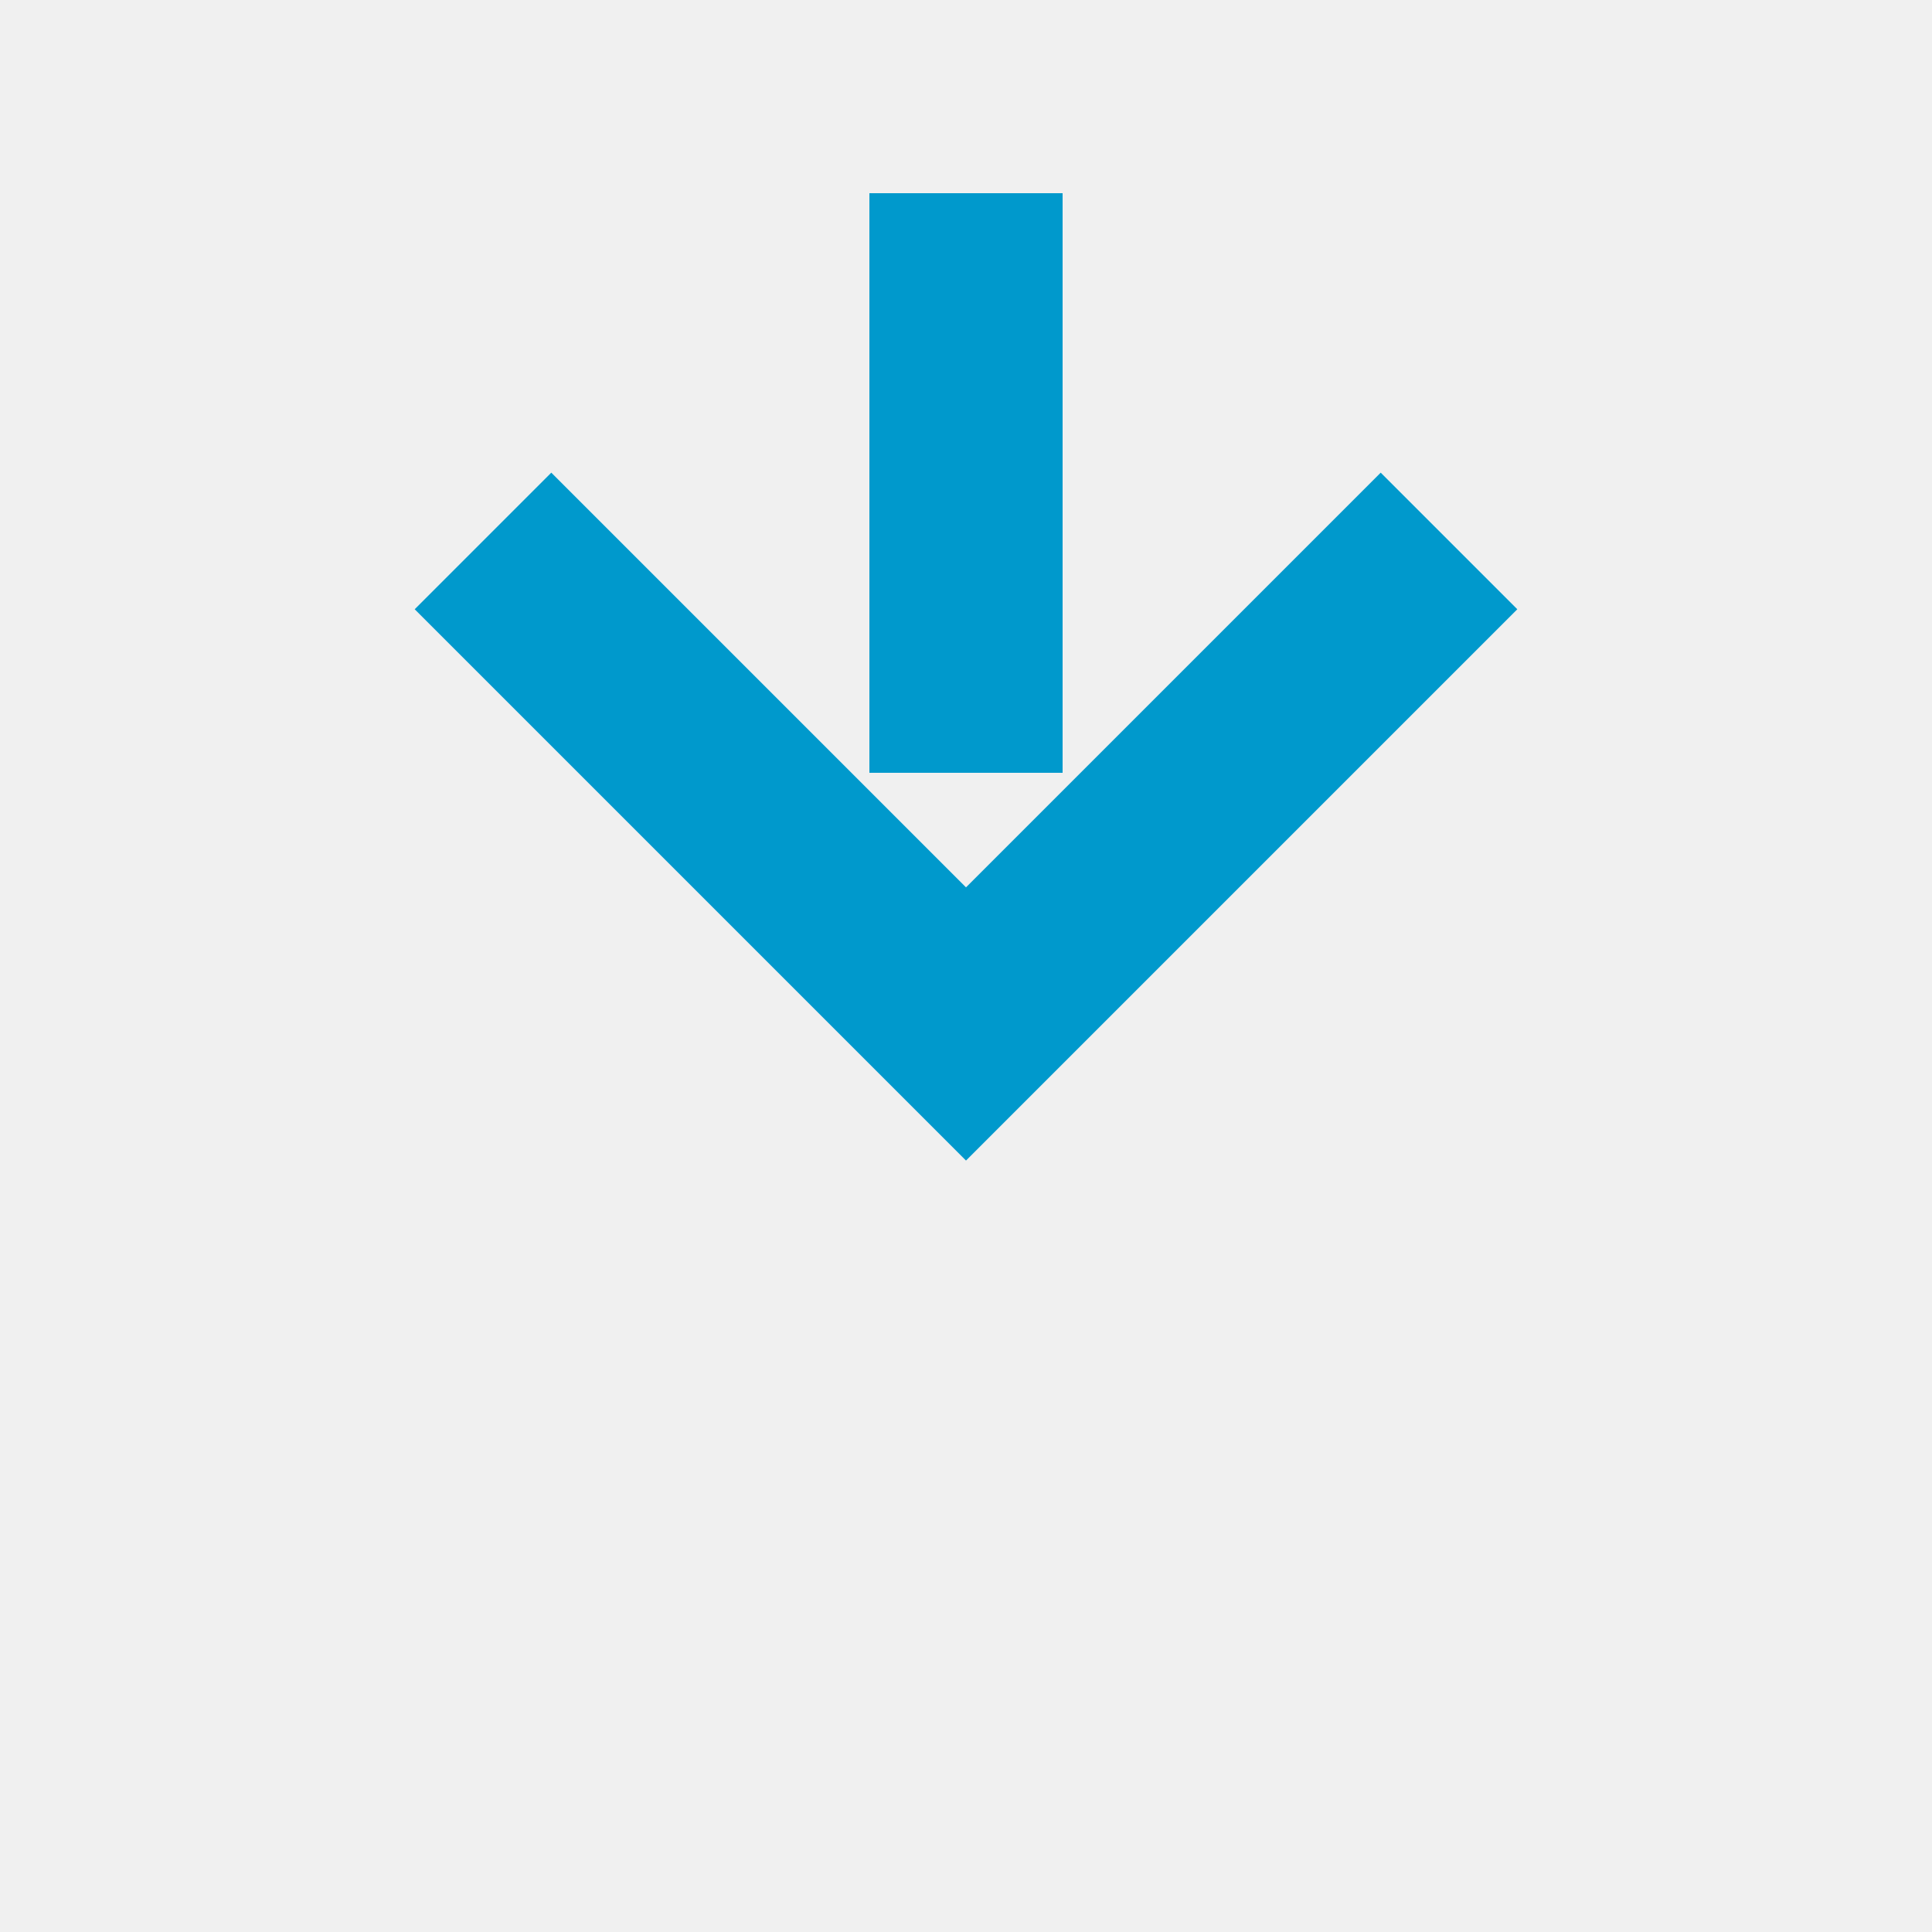
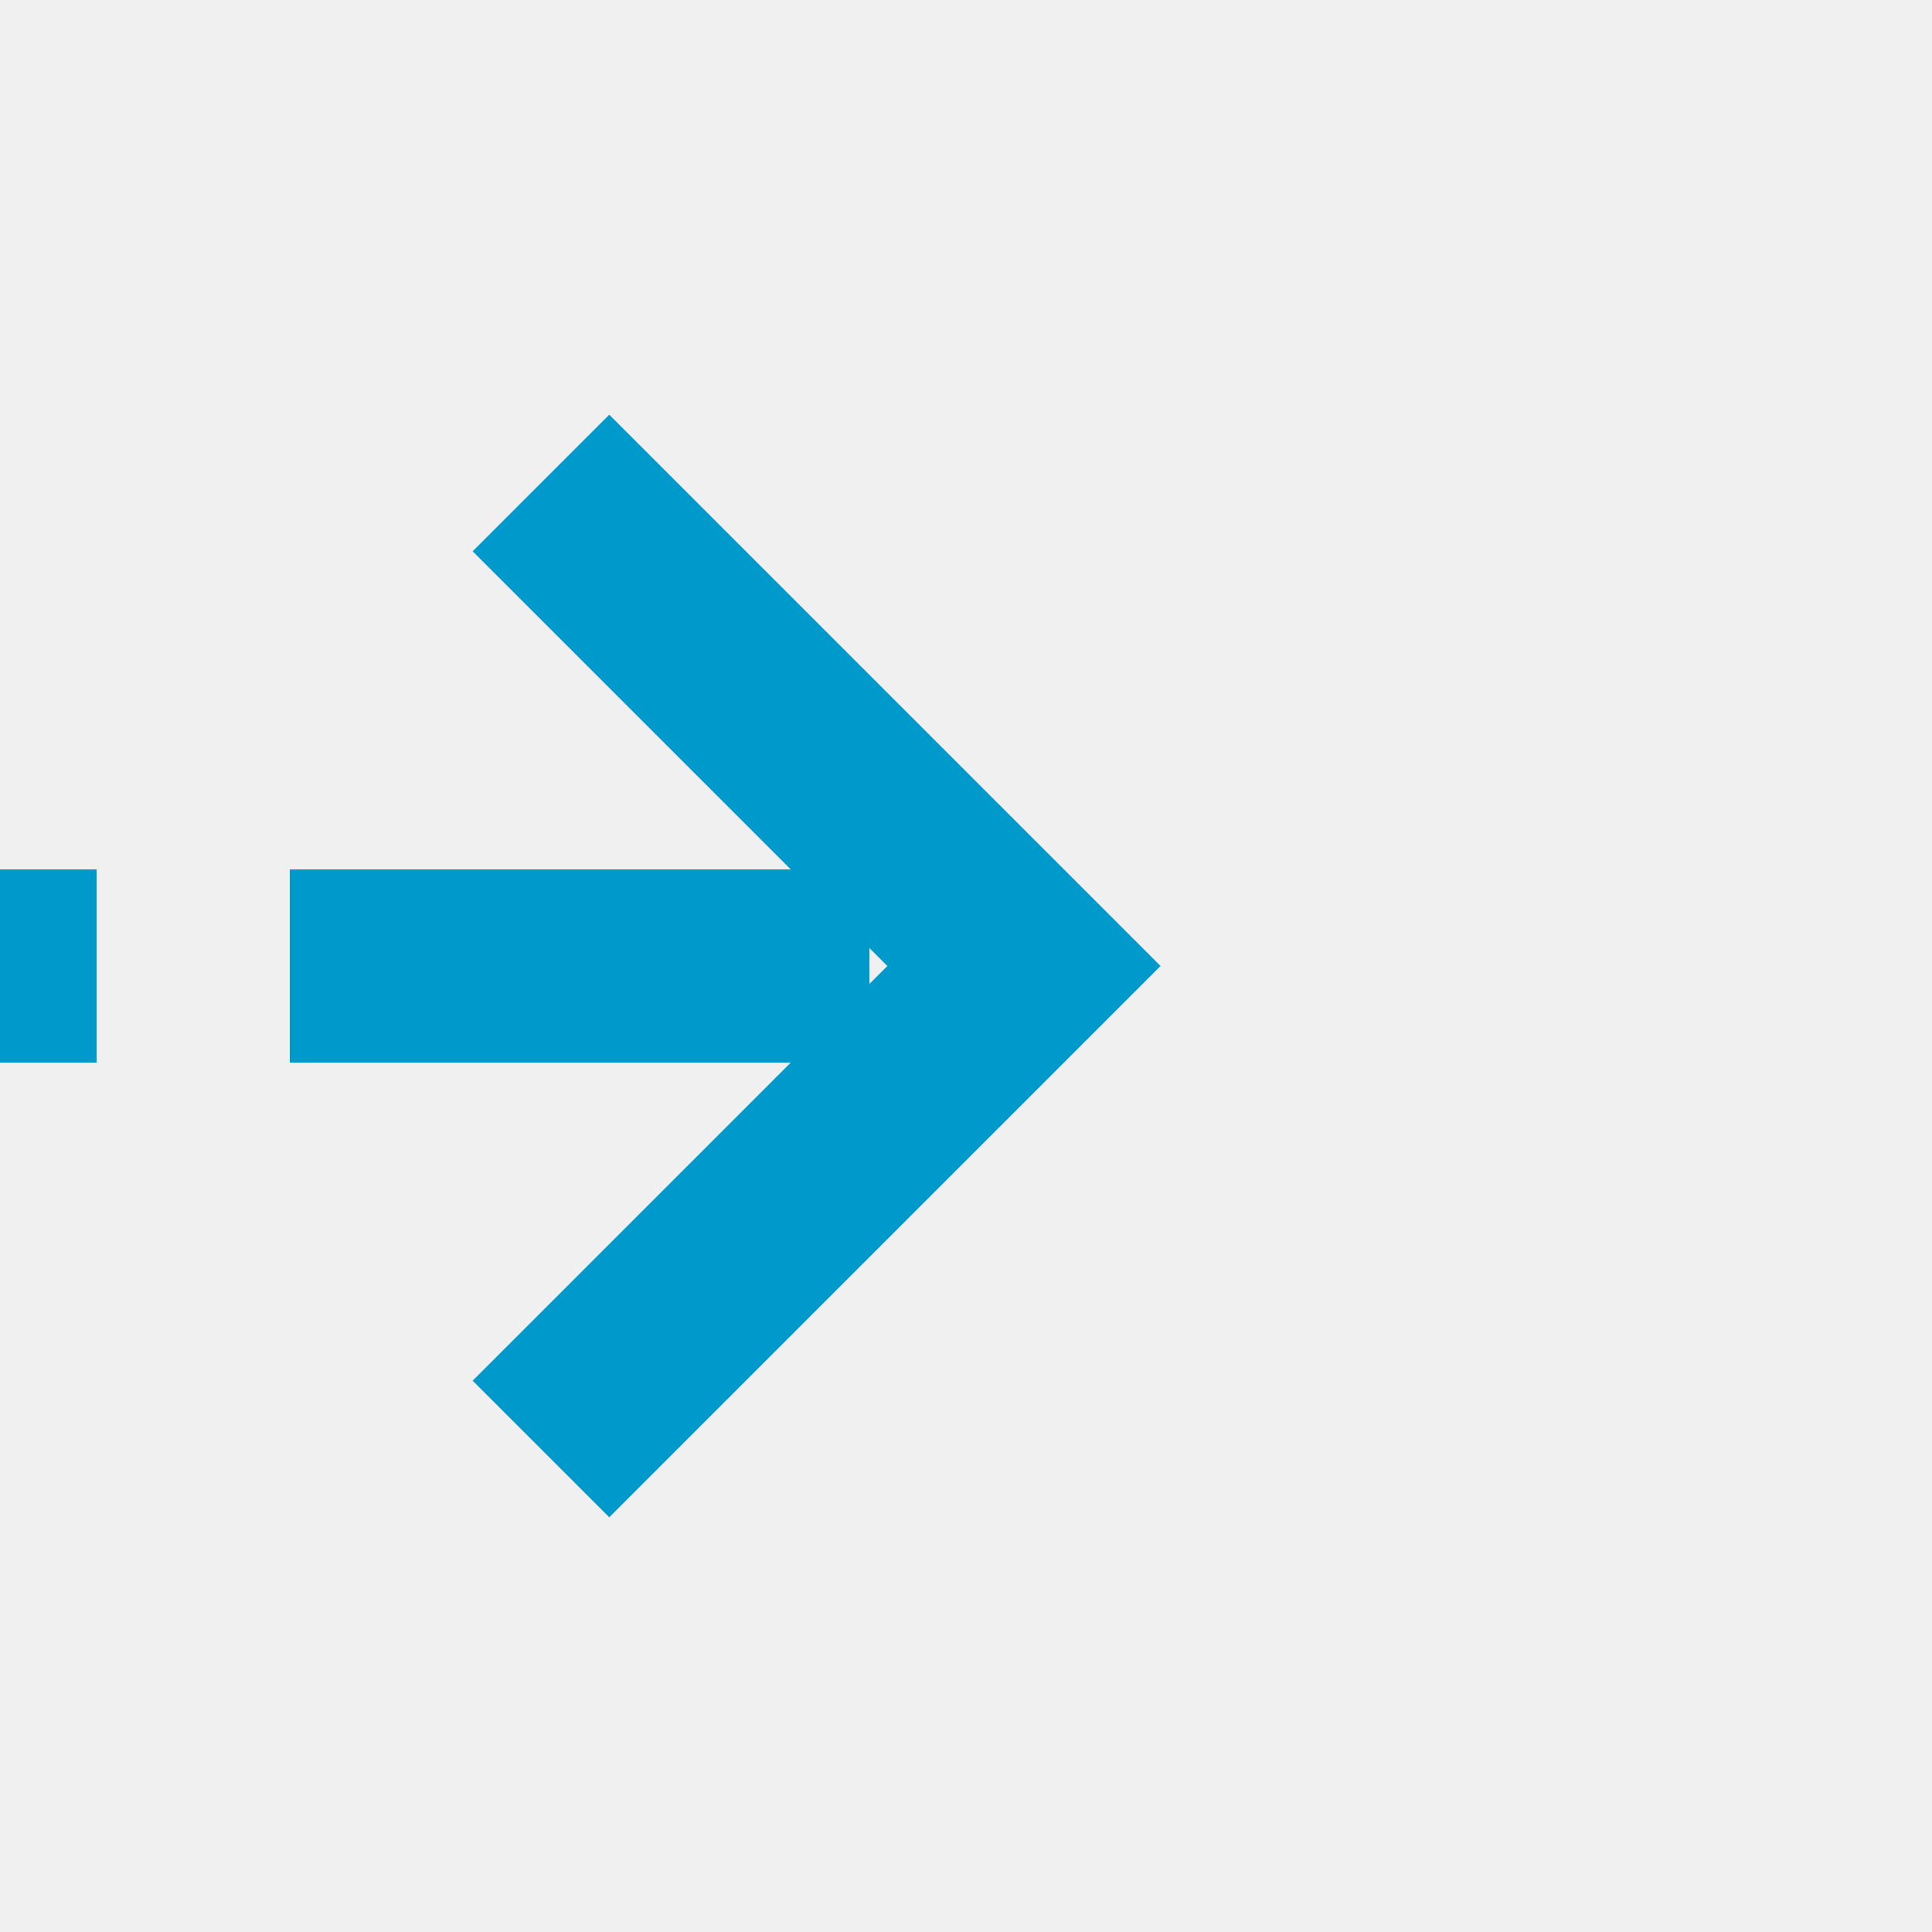
- <svg xmlns="http://www.w3.org/2000/svg" version="1.1" width="20px" height="20px" preserveAspectRatio="xMinYMid meet" viewBox="2238 305  20 18">
-   <path d="M 2248 274  L 2248 314  " stroke-width="2" stroke-dasharray="6,2" stroke="#0099cc" fill="none" />
-   <path d="M 2252.293 308.893  L 2248 313.186  L 2243.707 308.893  L 2242.293 310.307  L 2247.293 315.307  L 2248 316.014  L 2248.707 315.307  L 2253.707 310.307  L 2252.293 308.893  Z " fill-rule="nonzero" fill="#0099cc" stroke="none" />
+ <svg xmlns="http://www.w3.org/2000/svg" version="1.1" width="20px" height="20px" preserveAspectRatio="xMinYMid meet" viewBox="2043 678  20 18">
+   <defs>
+     <mask fill="white" id="clip161">
+       <path d="M 2006 673  L 2038 673  L 2038 701  L 2006 701  Z M 1990 673  L 2065 673  L 2065 701  L 1990 701  Z " fill-rule="evenodd" />
+     </mask>
+   </defs>
+   <path d="M 2006 687  L 1990 687  M 2038 687  L 2053 687  " stroke-width="2" stroke-dasharray="6,2" stroke="#0099cc" fill="none" />
+   <path d="M 2047.893 682.707  L 2052.186 687  L 2047.893 691.293  L 2049.307 692.707  L 2054.307 687.707  L 2055.014 687  L 2054.307 686.293  L 2049.307 681.293  L 2047.893 682.707  Z " fill-rule="nonzero" fill="#0099cc" stroke="none" mask="url(#clip161)" />
</svg>
